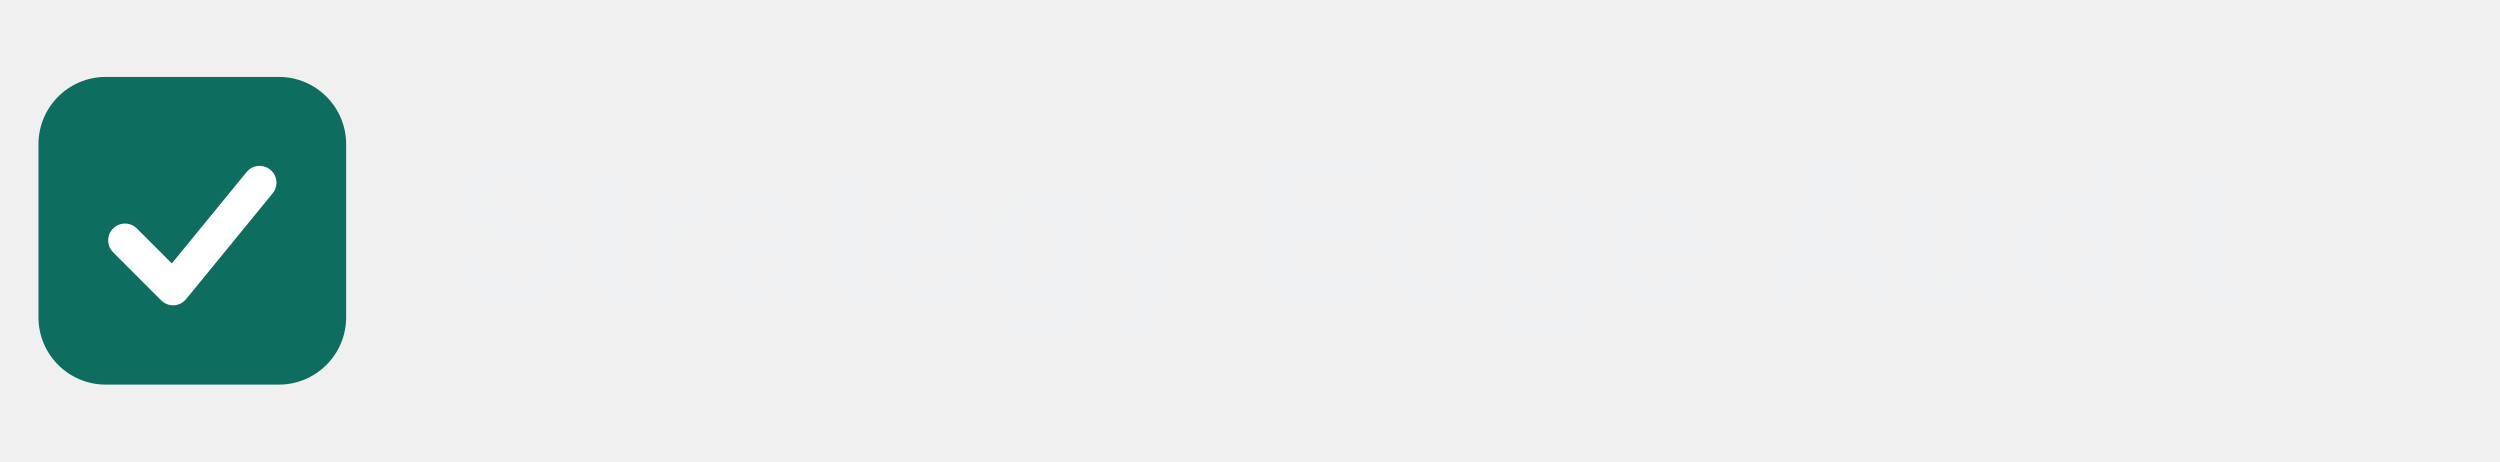
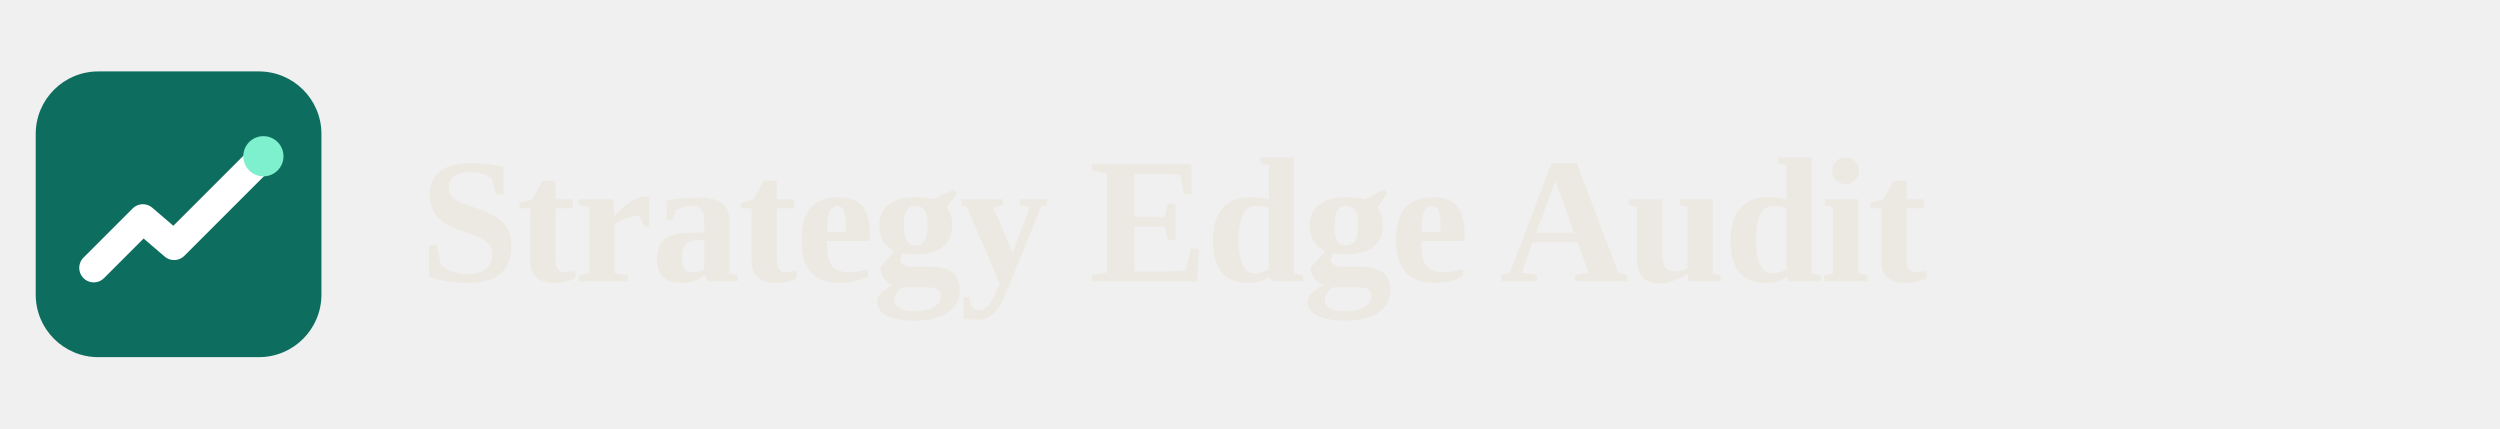
- <svg xmlns="http://www.w3.org/2000/svg" viewBox="0 0 520 96" width="520" height="96" role="img" aria-label="Strategy Edge Audit">
+ <svg xmlns="http://www.w3.org/2000/svg" viewBox="0 0 560 96" width="560" height="96" role="img" aria-label="Strategy Edge Audit">
  <g transform="translate(8,16)">
    <rect width="64" height="64" rx="14" fill="#0d6e5f" />
-     <path d="M18 34l10 10 18-22" stroke="#ffffff" stroke-width="7" fill="none" stroke-linecap="round" stroke-linejoin="round" />
+     <path d="M13 44 24 33 31 39 51 19" stroke="#ffffff" stroke-width="6.5" fill="none" stroke-linecap="round" stroke-linejoin="round" />
+     <circle cx="51" cy="19" r="4.5" fill="#7ef0cd" />
  </g>
-   <text x="94" y="62" font-family="'Segoe UI',-apple-system,'Helvetica Neue',Helvetica,Arial,sans-serif" font-size="40" font-weight="700" letter-spacing="-0.5" fill="#eef0f2">Strategy Edge Audit</text>
+   <text x="94" y="63" font-family="Georgia,'Times New Roman',serif" font-size="40" font-weight="700" letter-spacing="-0.5" fill="#ece9e2">Strategy Edge Audit</text>
</svg>
